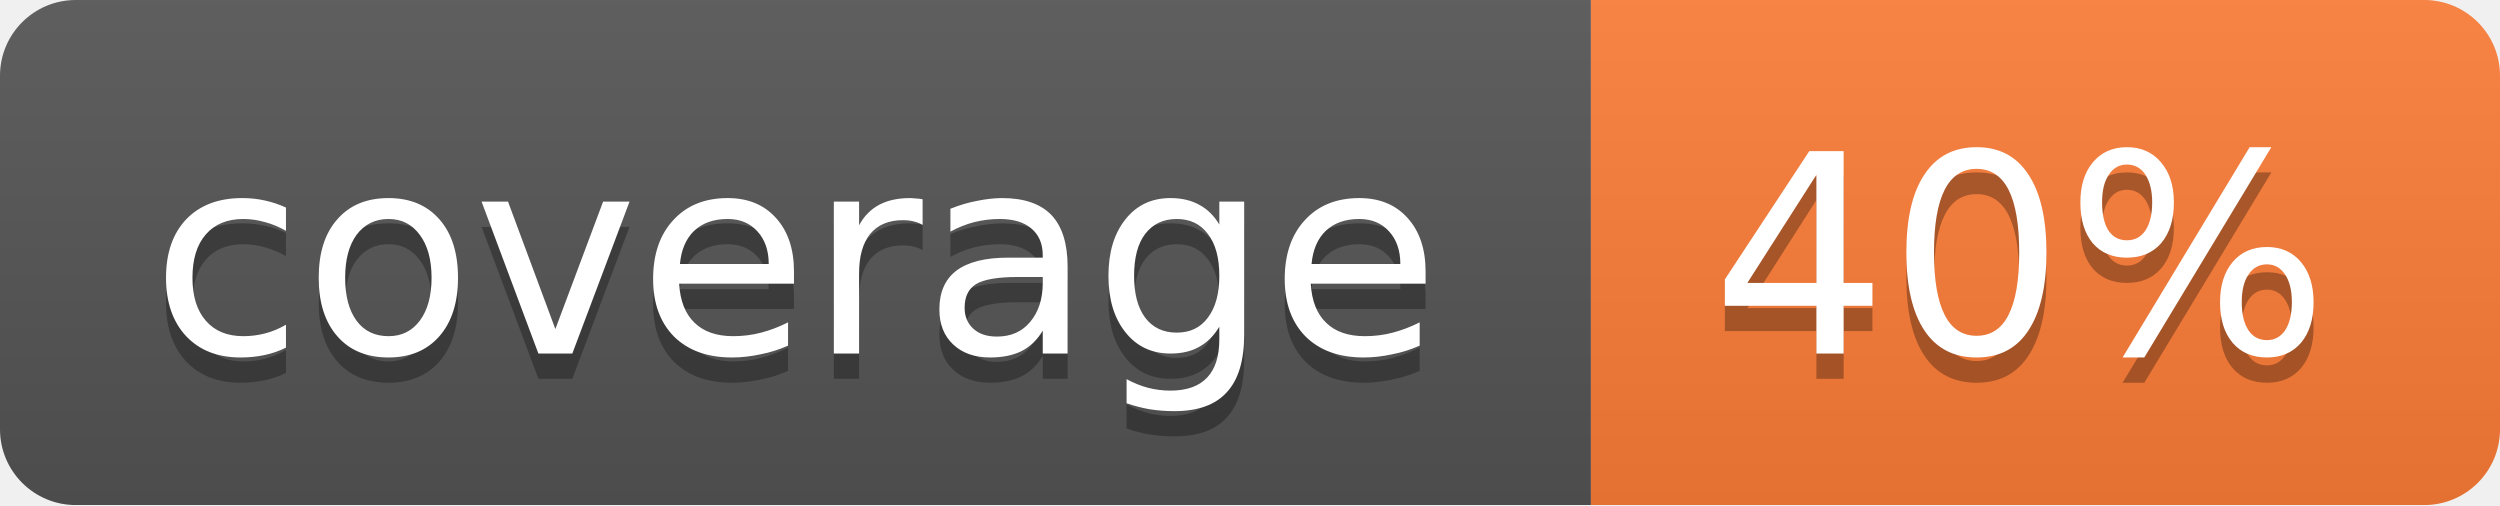
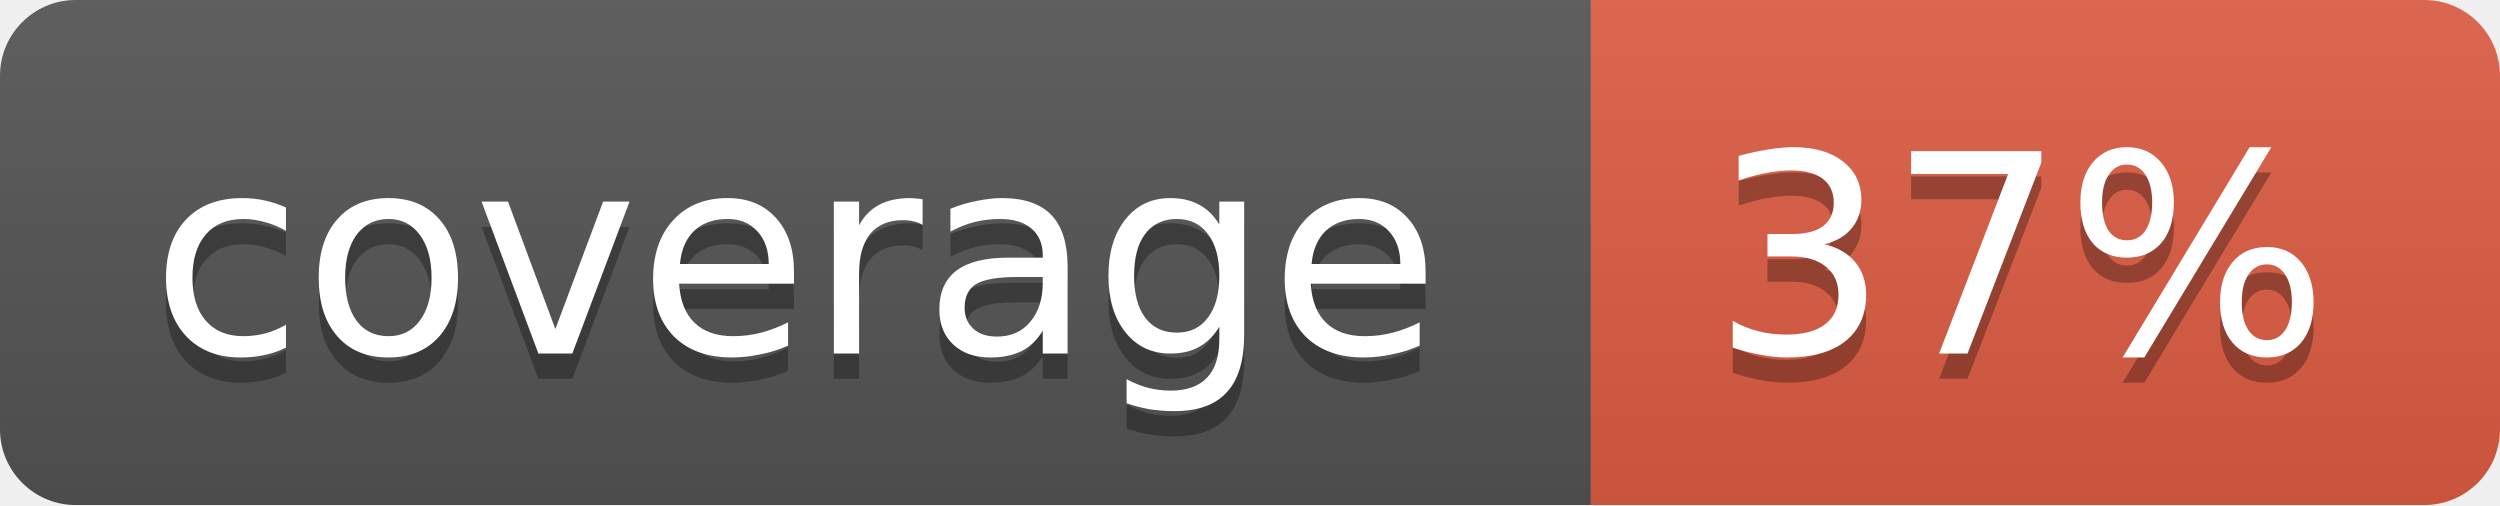
<svg xmlns="http://www.w3.org/2000/svg" width="99" height="20">
  <linearGradient id="b" x2="0" y2="100%">
    <stop offset="0" stop-color="#bbb" stop-opacity=".1" />
    <stop offset="1" stop-opacity=".1" />
  </linearGradient>
  <mask id="a">
    <rect width="99" height="20" rx="3" fill="#fff" />
  </mask>
  <g mask="url(#a)">
    <path fill="#555" d="M0 0h63v20H0z" />
-     <path fill="#fe7d37" d="M63 0h36v20H63z" />
+     <path fill="#e05d44" d="M63 0h36v20H63z" />
    <path fill="url(#b)" d="M0 0h99v20H0z" />
  </g>
  <g fill="#fff" text-anchor="middle" font-family="DejaVu Sans,Verdana,Geneva,sans-serif" font-size="11">
    <text x="31.5" y="15" fill="#010101" fill-opacity=".3">coverage</text>
    <text x="31.5" y="14">coverage</text>
-     <text x="80" y="15" fill="#010101" fill-opacity=".3">40%</text>
-     <text x="80" y="14">40%</text>
+     <text x="80" y="15" fill="#010101" fill-opacity=".3">37%</text>
+     <text x="80" y="14">37%</text>
  </g>
</svg>
